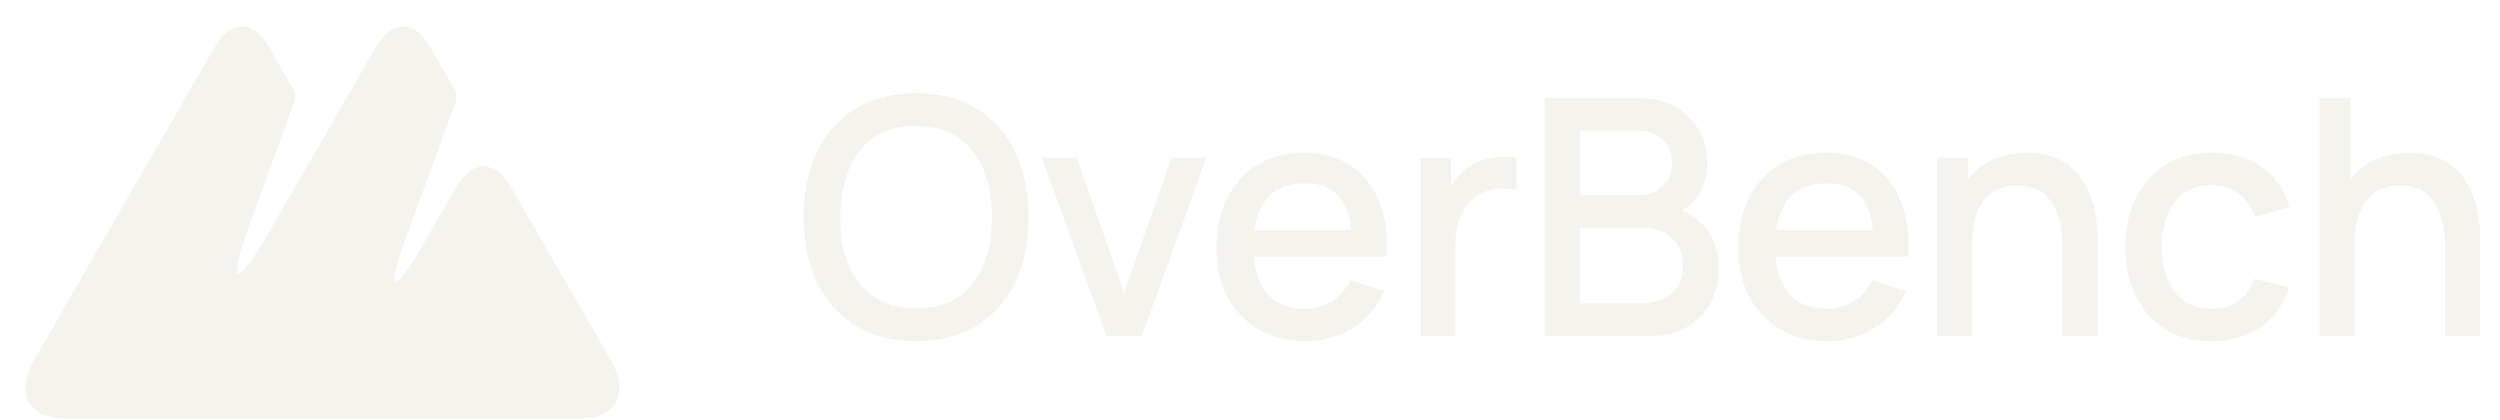
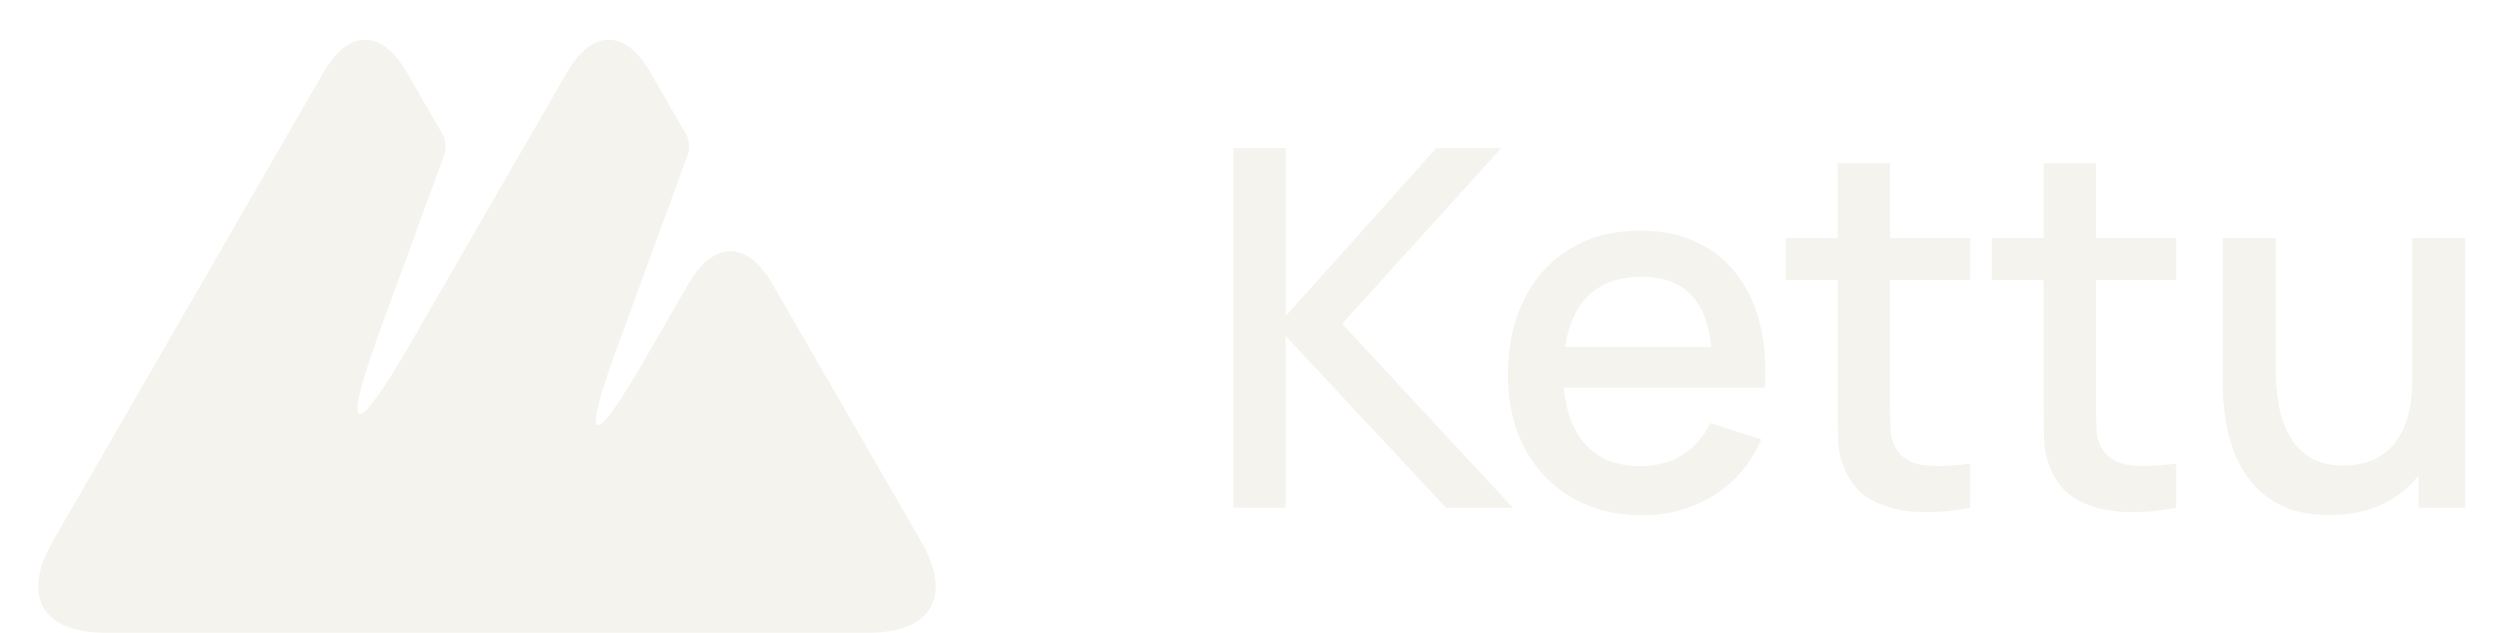
- <svg xmlns="http://www.w3.org/2000/svg" width="756" height="126.75" viewBox="0 0 756 126.75">
+ <svg xmlns="http://www.w3.org/2000/svg" width="500.6" height="126.75" viewBox="0 0 500.6 126.75">
  <svg x="0" y="0" width="195" height="126.75" viewBox="10 24 80 52">
    <path fill="#f4f3ee" d="M14.33 68.48L36.59 29.92C38.64 26.38 41.36 26.38 43.41 29.92L46.35 35.02C46.63 35.51 46.69 36.18 46.5 36.71L41.3 50.91C37.98 59.95 38.98 60.42 43.8 52.08L56.59 29.92C58.64 26.38 61.36 26.38 63.41 29.92L66.35 35.02C66.63 35.51 66.69 36.18 66.5 36.71L60.67 52.62C57.73 60.64 58.62 61.05 62.89 53.66L66.54 47.34C68.61 43.74 71.39 43.74 73.46 47.34L85.67 68.48C88.27 72.98 86.54 75.98 81.34 75.98L18.66 75.98C13.46 75.98 11.73 72.98 14.33 68.48Z" />
  </svg>
-   <path fill="#f4f3ee" transform="translate(240 101.675) scale(1)" d="M37.05 1.5Q26.25 1.5 18.65 -3.23Q11.05 -7.95 7.03 -16.4Q3 -24.85 3 -36Q3 -47.15 7.03 -55.6Q11.05 -64.05 18.65 -68.78Q26.25 -73.5 37.05 -73.5Q47.8 -73.5 55.43 -68.78Q63.05 -64.05 67.05 -55.6Q71.05 -47.15 71.05 -36Q71.05 -24.85 67.05 -16.4Q63.05 -7.95 55.43 -3.23Q47.8 1.5 37.05 1.5ZM37.05 -8.45Q44.7 -8.35 49.78 -11.83Q54.85 -15.3 57.4 -21.53Q59.95 -27.75 59.95 -36Q59.95 -44.25 57.4 -50.43Q54.85 -56.6 49.78 -60.05Q44.7 -63.5 37.05 -63.55Q29.4 -63.65 24.33 -60.2Q19.25 -56.75 16.7 -50.5Q14.15 -44.25 14.1 -36Q14.05 -27.75 16.6 -21.58Q19.15 -15.4 24.28 -11.95Q29.4 -8.5 37.05 -8.45ZM94.65 0 75.05 -54H85.6L99.95 -13.1L114.3 -54H124.85L105.25 0ZM154.8 1.5Q146.75 1.5 140.68 -2.02Q134.6 -5.55 131.22 -11.88Q127.85 -18.2 127.85 -26.55Q127.85 -35.4 131.18 -41.9Q134.5 -48.4 140.45 -51.95Q146.4 -55.5 154.3 -55.5Q162.55 -55.5 168.35 -51.68Q174.15 -47.85 177.03 -40.8Q179.9 -33.75 179.3 -24.05H168.85V-27.85Q168.75 -37.25 165.28 -41.75Q161.8 -46.25 154.7 -46.25Q146.85 -46.25 142.9 -41.3Q138.95 -36.35 138.95 -27Q138.95 -18.1 142.9 -13.23Q146.85 -8.35 154.3 -8.35Q159.2 -8.35 162.78 -10.58Q166.35 -12.8 168.35 -16.95L178.6 -13.7Q175.45 -6.45 169.05 -2.48Q162.65 1.5 154.8 1.5ZM135.55 -24.05V-32.2H174.1V-24.05ZM189.5 0V-54H198.8V-40.9L197.5 -42.6Q198.5 -45.2 200.1 -47.38Q201.7 -49.55 203.8 -50.95Q205.85 -52.45 208.38 -53.28Q210.9 -54.1 213.55 -54.28Q216.2 -54.45 218.65 -54V-44.2Q216 -44.9 212.78 -44.6Q209.55 -44.3 206.85 -42.55Q204.3 -40.9 202.83 -38.55Q201.35 -36.2 200.7 -33.33Q200.05 -30.45 200.05 -27.25V0ZM227.15 0V-72H255.45Q262.3 -72 266.95 -69.2Q271.6 -66.4 273.95 -61.98Q276.3 -57.55 276.3 -52.65Q276.3 -46.7 273.38 -42.45Q270.45 -38.2 265.5 -36.65L265.4 -39.1Q272.3 -37.4 276 -32.48Q279.7 -27.55 279.7 -21Q279.7 -14.65 277.18 -9.95Q274.65 -5.25 269.82 -2.62Q265 0 258.15 0ZM237.75 -9.95H256.55Q260.1 -9.95 262.93 -11.3Q265.75 -12.65 267.38 -15.18Q269 -17.7 269 -21.2Q269 -24.45 267.57 -27.08Q266.15 -29.7 263.48 -31.23Q260.8 -32.75 257.2 -32.75H237.75ZM237.75 -42.6H255.3Q258.2 -42.6 260.53 -43.78Q262.85 -44.95 264.23 -47.18Q265.6 -49.4 265.6 -52.55Q265.6 -56.75 262.8 -59.45Q260 -62.15 255.3 -62.15H237.75ZM312.6 1.5Q304.55 1.5 298.48 -2.02Q292.4 -5.55 289.03 -11.88Q285.65 -18.2 285.65 -26.55Q285.65 -35.4 288.98 -41.9Q292.3 -48.4 298.25 -51.95Q304.2 -55.5 312.1 -55.5Q320.35 -55.5 326.15 -51.68Q331.95 -47.85 334.83 -40.8Q337.7 -33.75 337.1 -24.05H326.65V-27.85Q326.55 -37.25 323.08 -41.75Q319.6 -46.25 312.5 -46.25Q304.65 -46.25 300.7 -41.3Q296.75 -36.35 296.75 -27Q296.75 -18.1 300.7 -13.23Q304.65 -8.35 312.1 -8.35Q317 -8.35 320.58 -10.58Q324.15 -12.8 326.15 -16.95L336.4 -13.7Q333.25 -6.45 326.85 -2.48Q320.45 1.5 312.6 1.5ZM293.35 -24.05V-32.2H331.9V-24.05ZM383.7 0V-26.55Q383.7 -29.7 383.18 -33.02Q382.65 -36.35 381.18 -39.2Q379.7 -42.05 377.03 -43.8Q374.35 -45.55 370.05 -45.55Q367.25 -45.55 364.75 -44.62Q362.25 -43.7 360.38 -41.65Q358.5 -39.6 357.43 -36.25Q356.35 -32.9 356.35 -28.1L349.85 -30.55Q349.85 -37.9 352.6 -43.53Q355.35 -49.15 360.5 -52.3Q365.65 -55.45 372.95 -55.45Q378.55 -55.45 382.35 -53.65Q386.15 -51.85 388.53 -48.93Q390.9 -46 392.15 -42.55Q393.4 -39.1 393.85 -35.8Q394.3 -32.5 394.3 -30V0ZM345.75 0V-54H355.1V-38.4H356.35V0ZM428.75 1.5Q420.45 1.5 414.65 -2.2Q408.85 -5.9 405.78 -12.35Q402.7 -18.8 402.65 -27Q402.7 -35.35 405.85 -41.78Q409 -48.2 414.85 -51.85Q420.7 -55.5 428.9 -55.5Q437.75 -55.5 444.03 -51.1Q450.3 -46.7 452.3 -39.05L441.9 -36.05Q440.35 -40.6 436.83 -43.12Q433.3 -45.65 428.75 -45.65Q423.6 -45.65 420.3 -43.23Q417 -40.8 415.4 -36.6Q413.8 -32.4 413.75 -27Q413.8 -18.65 417.58 -13.5Q421.35 -8.35 428.75 -8.35Q433.8 -8.35 436.93 -10.68Q440.05 -13 441.7 -17.35L452.3 -14.85Q449.65 -6.95 443.55 -2.73Q437.45 1.5 428.75 1.5ZM499.4 0V-26.55Q499.4 -29.7 498.88 -33.02Q498.35 -36.35 496.88 -39.2Q495.4 -42.05 492.73 -43.8Q490.05 -45.55 485.75 -45.55Q482.95 -45.55 480.45 -44.62Q477.95 -43.7 476.08 -41.65Q474.2 -39.6 473.12 -36.25Q472.05 -32.9 472.05 -28.1L465.55 -30.55Q465.55 -37.9 468.3 -43.53Q471.05 -49.15 476.2 -52.3Q481.35 -55.45 488.65 -55.45Q494.25 -55.45 498.05 -53.65Q501.85 -51.85 504.23 -48.93Q506.6 -46 507.85 -42.55Q509.1 -39.1 509.55 -35.8Q510 -32.5 510 -30V0ZM461.45 0V-72H470.8V-33.15H472.05V0Z" />
+   <path fill="#f4f3ee" transform="translate(240 101.675) scale(1)" d="M7 0V-72H17.45V-38.4L47.6 -72H60.6L28.75 -36.85L62.95 0H49.55L17.45 -34.4V0ZM88.9 1.5Q80.85 1.5 74.78 -2.03Q68.7 -5.55 65.33 -11.87Q61.95 -18.2 61.95 -26.55Q61.95 -35.4 65.28 -41.9Q68.6 -48.4 74.55 -51.95Q80.5 -55.5 88.4 -55.5Q96.65 -55.5 102.45 -51.67Q108.25 -47.85 111.13 -40.8Q114 -33.75 113.4 -24.05H102.95V-27.85Q102.85 -37.25 99.38 -41.75Q95.9 -46.25 88.8 -46.25Q80.95 -46.25 77 -41.3Q73.05 -36.35 73.05 -27Q73.05 -18.1 77 -13.23Q80.95 -8.35 88.4 -8.35Q93.3 -8.35 96.88 -10.57Q100.45 -12.8 102.45 -16.95L112.7 -13.7Q109.55 -6.45 103.15 -2.47Q96.75 1.5 88.9 1.5ZM69.65 -24.05V-32.2H108.2V-24.05ZM154.5 0Q149.4 1 144.5 0.85Q139.6 0.7 135.75 -1.05Q131.9 -2.8 129.95 -6.55Q128.2 -9.9 128.08 -13.37Q127.95 -16.85 127.95 -21.25V-69H138.45V-21.75Q138.45 -18.5 138.53 -16.1Q138.6 -13.7 139.55 -12.05Q141.35 -8.95 145.28 -8.52Q149.2 -8.1 154.5 -8.85ZM117.6 -45.6V-54H154.5V-45.6ZM195.75 0Q190.65 1 185.75 0.85Q180.85 0.7 177 -1.05Q173.15 -2.8 171.2 -6.55Q169.45 -9.9 169.33 -13.37Q169.2 -16.85 169.2 -21.25V-69H179.7V-21.75Q179.7 -18.5 179.78 -16.1Q179.85 -13.7 180.8 -12.05Q182.6 -8.95 186.53 -8.52Q190.45 -8.1 195.75 -8.85ZM158.85 -45.6V-54H195.75V-45.6ZM226.45 1.45Q220.85 1.45 217.05 -0.35Q213.25 -2.15 210.88 -5.07Q208.5 -8 207.25 -11.45Q206 -14.9 205.55 -18.2Q205.1 -21.5 205.1 -24V-54H215.7V-27.45Q215.7 -24.3 216.23 -20.97Q216.75 -17.65 218.23 -14.8Q219.7 -11.95 222.38 -10.2Q225.05 -8.45 229.35 -8.45Q232.15 -8.45 234.65 -9.37Q237.15 -10.3 239.03 -12.35Q240.9 -14.4 241.98 -17.75Q243.05 -21.1 243.05 -25.9L249.55 -23.45Q249.55 -16.1 246.8 -10.48Q244.05 -4.85 238.9 -1.7Q233.75 1.45 226.45 1.45ZM244.3 0V-15.6H243.05V-54H253.6V0Z" />
</svg>
